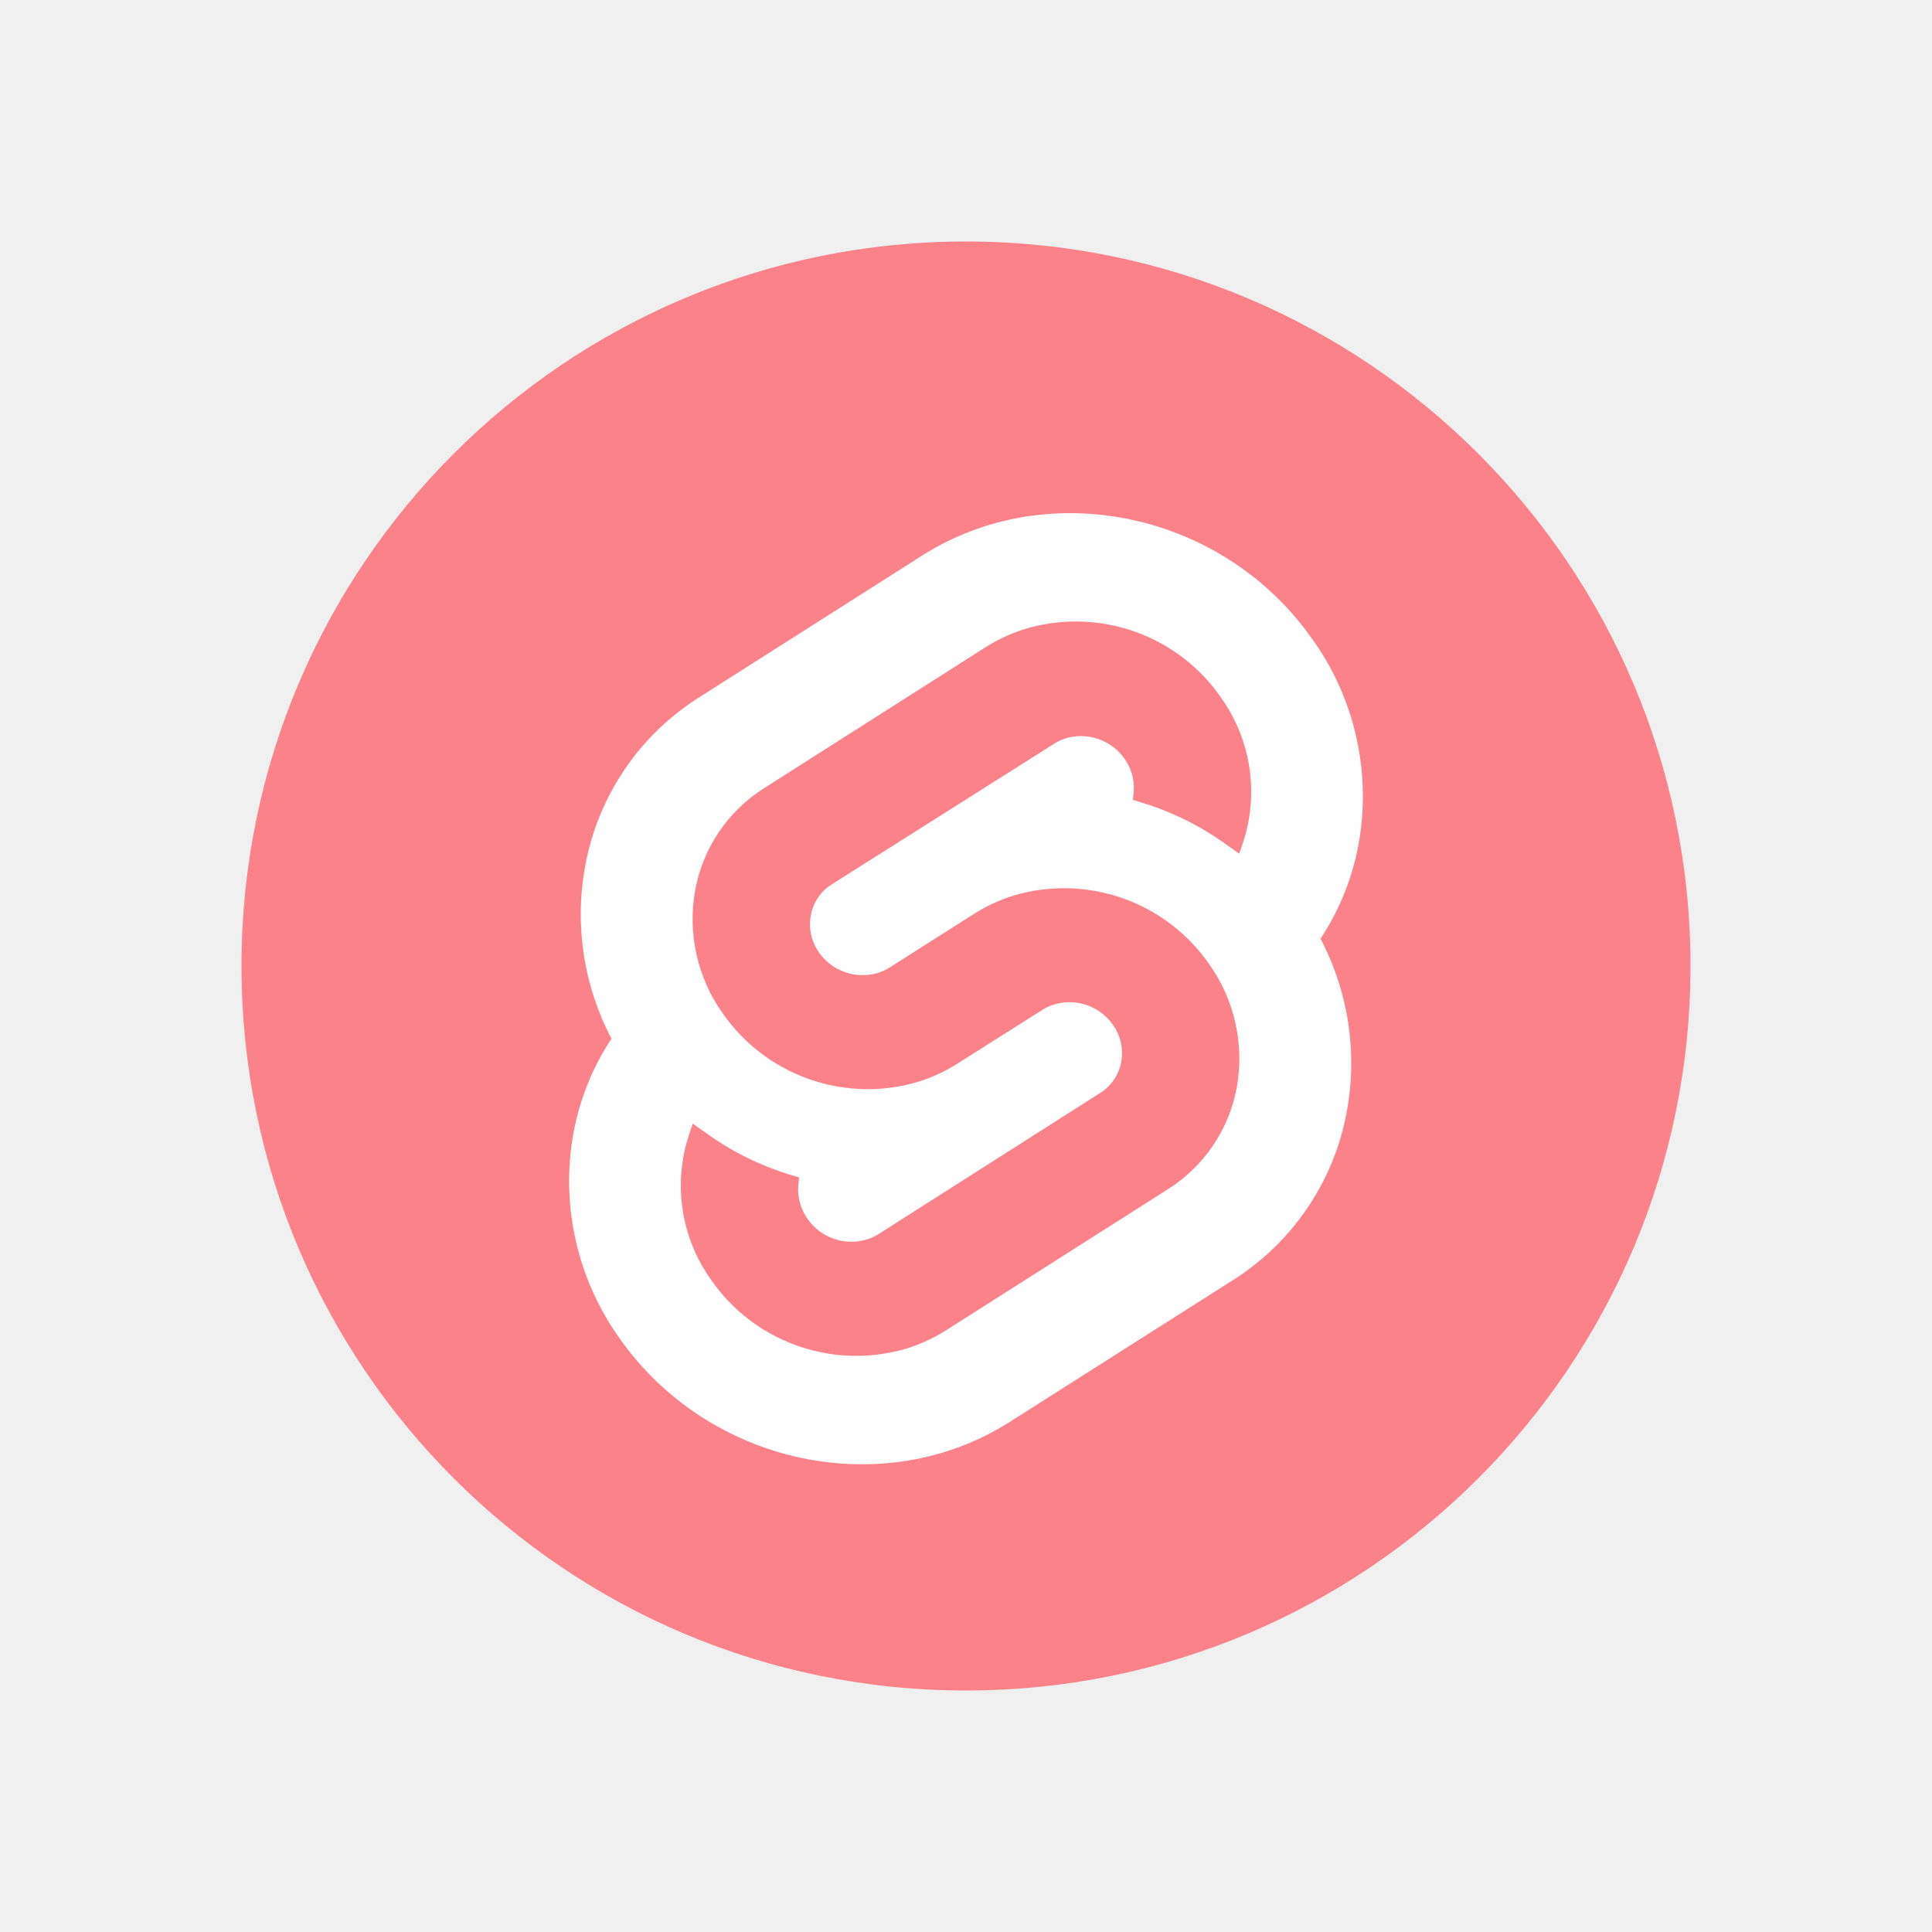
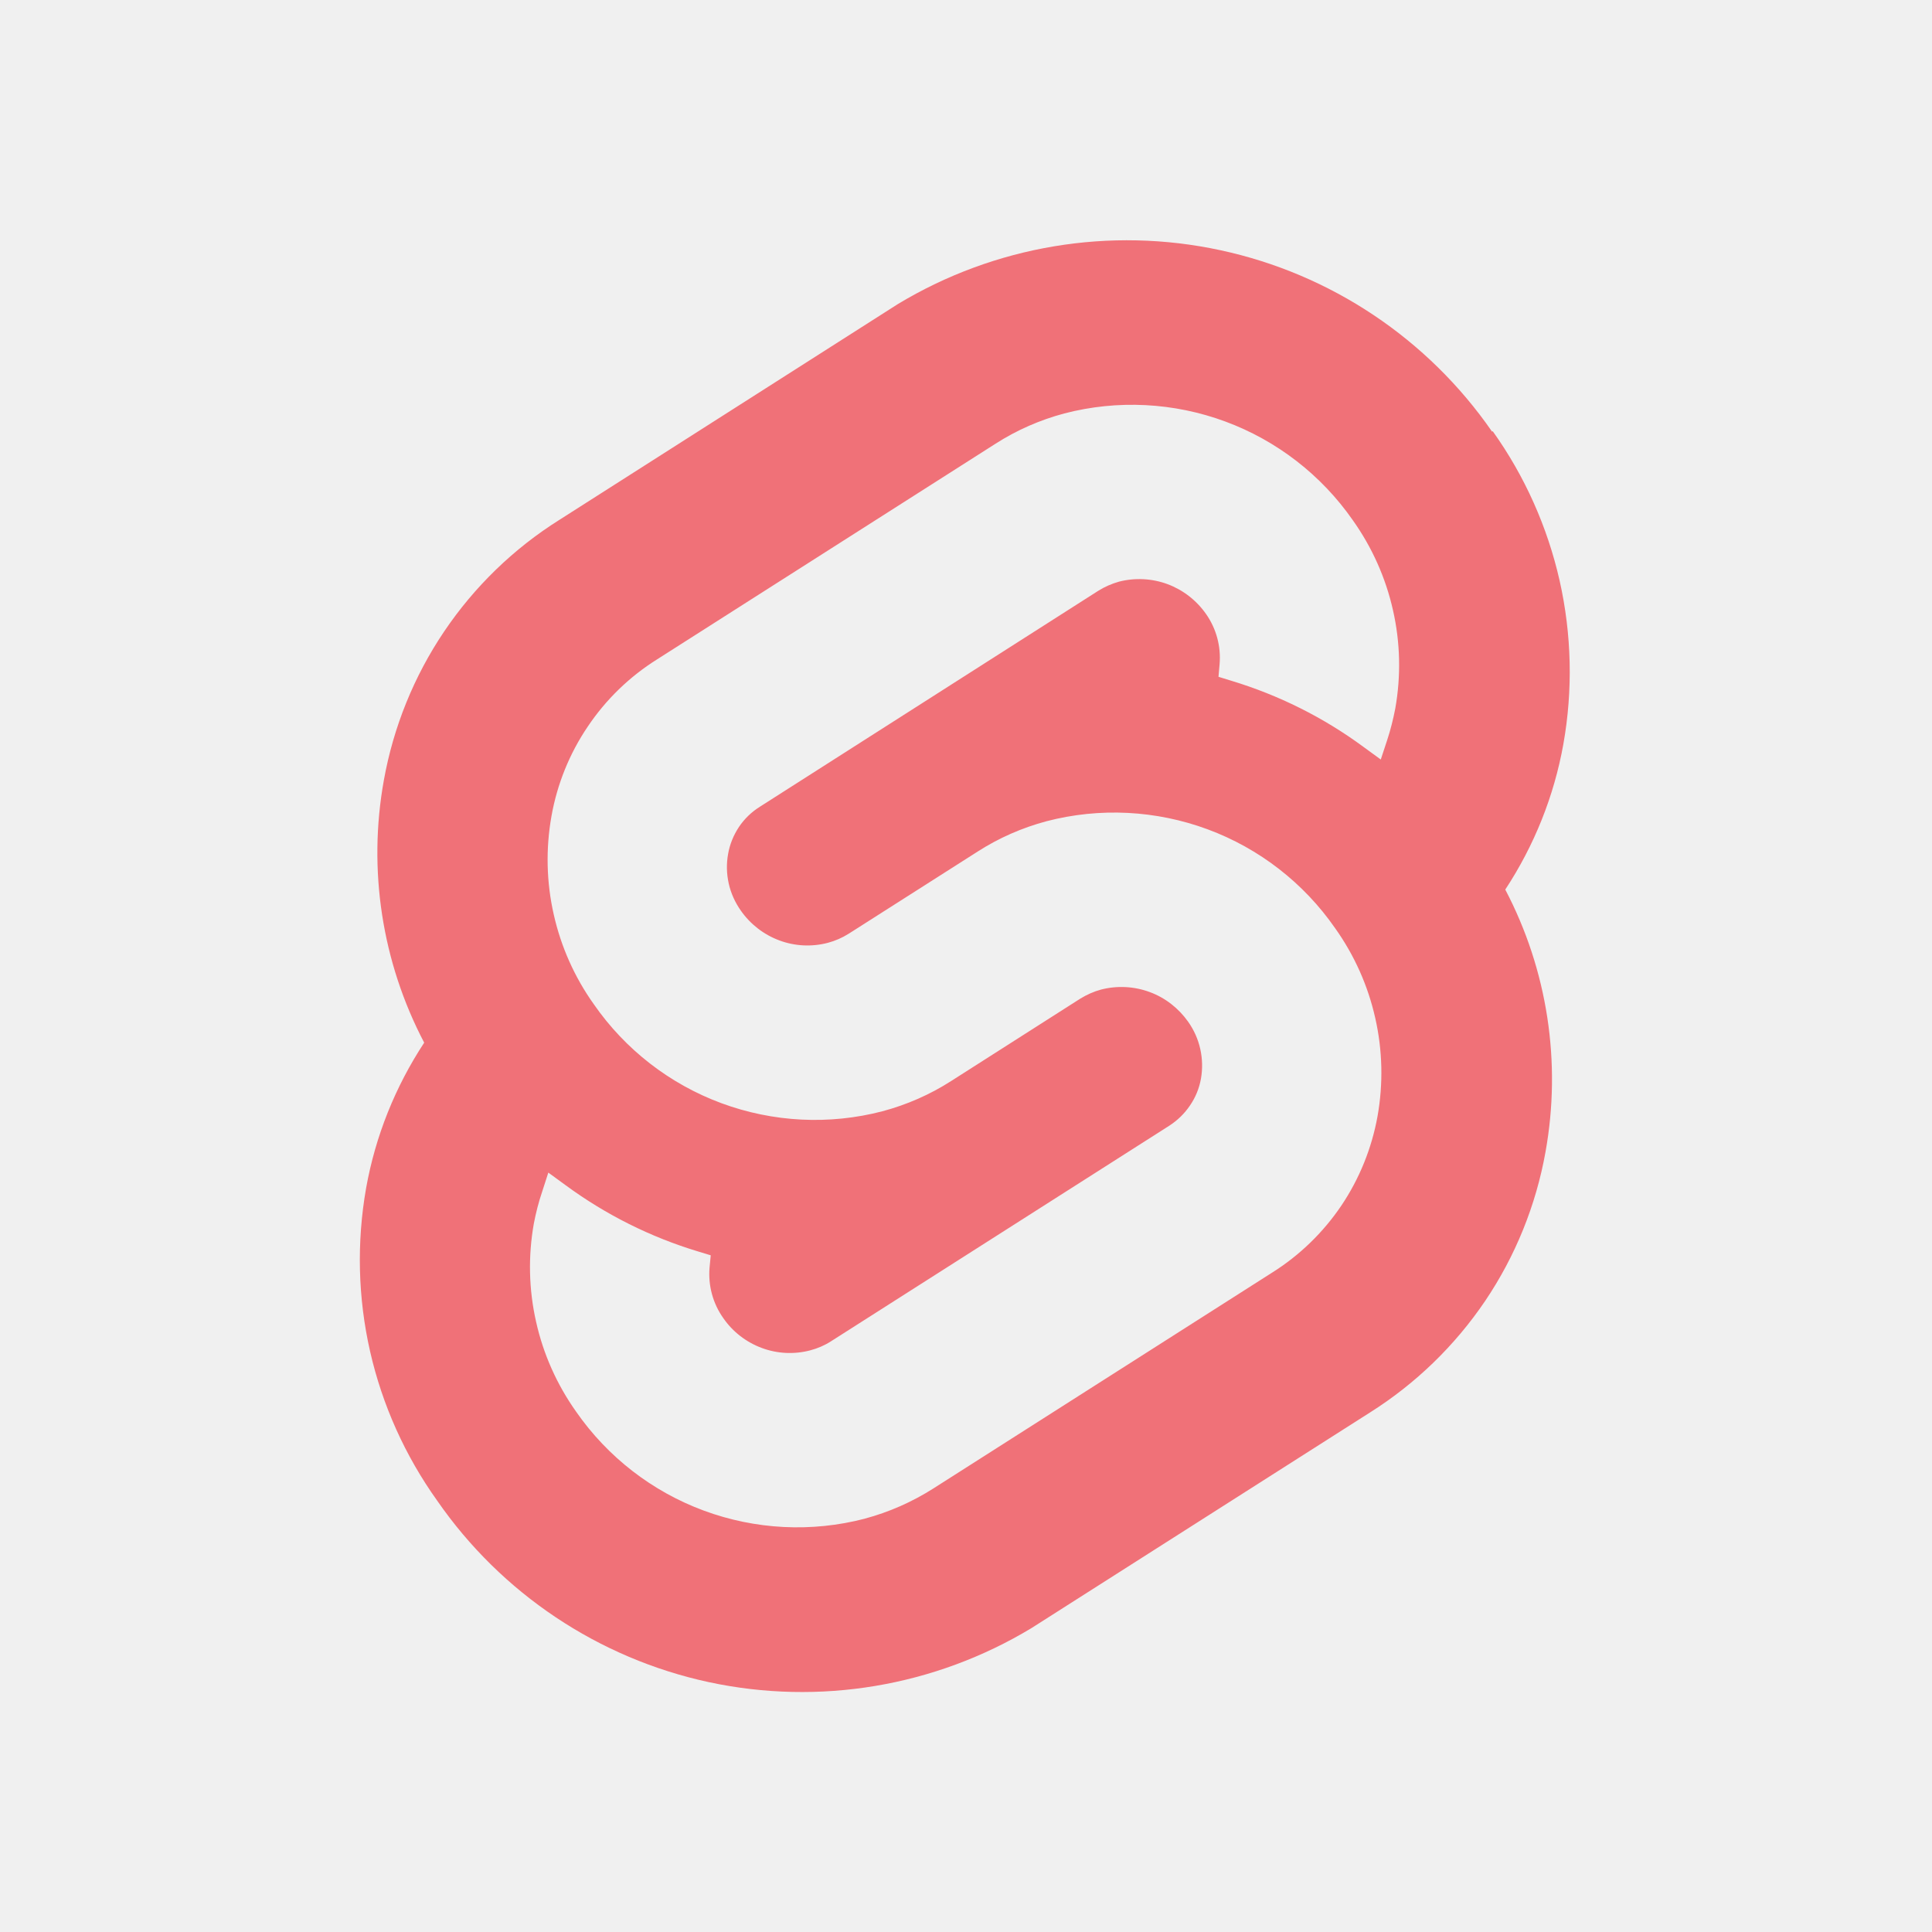
<svg xmlns="http://www.w3.org/2000/svg" width="16" height="16" viewBox="0 0 16 16" fill="none">
  <g id="svelte">
-     <g id="Group">
-       <circle id="Ellipse" cx="8" cy="8" r="6" fill="#FC8289" />
-       <g id="logo">
-         <path id="Combined Shape" fill-rule="evenodd" clip-rule="evenodd" d="M7.638 4.6C8.686 3.935 10.134 4.245 10.867 5.292V5.291C11.219 5.781 11.358 6.393 11.252 6.986C11.201 7.268 11.094 7.535 10.936 7.774C11.166 8.211 11.243 8.712 11.155 9.198C11.051 9.781 10.705 10.292 10.202 10.607L8.362 11.776C7.314 12.442 5.868 12.131 5.132 11.085C4.781 10.594 4.642 9.983 4.748 9.389C4.799 9.108 4.906 8.84 5.064 8.602C4.834 8.165 4.757 7.664 4.845 7.179C4.949 6.596 5.295 6.084 5.798 5.77L7.638 4.6ZM5.891 10.602C6.24 11.104 6.866 11.335 7.458 11.182H7.459C7.591 11.147 7.717 11.091 7.833 11.018L9.67 9.85C9.972 9.66 10.18 9.352 10.243 9.002C10.306 8.645 10.223 8.277 10.012 7.982C9.663 7.48 9.036 7.249 8.443 7.403C8.311 7.438 8.185 7.493 8.07 7.566L7.368 8.012C7.333 8.034 7.295 8.051 7.255 8.062C7.076 8.108 6.887 8.038 6.782 7.887C6.719 7.798 6.695 7.687 6.715 7.58C6.734 7.474 6.797 7.381 6.888 7.324L8.729 6.16C8.764 6.137 8.802 6.121 8.842 6.11C9.02 6.064 9.209 6.134 9.314 6.285C9.37 6.364 9.397 6.461 9.389 6.557L9.382 6.624L9.449 6.645C9.707 6.722 9.951 6.844 10.168 7.003L10.263 7.07L10.298 6.964C10.316 6.908 10.331 6.851 10.341 6.793C10.405 6.436 10.321 6.068 10.109 5.773C9.76 5.271 9.134 5.04 8.541 5.194C8.409 5.229 8.283 5.284 8.167 5.357L6.33 6.526C6.028 6.716 5.821 7.023 5.757 7.373C5.693 7.73 5.775 8.098 5.986 8.393C6.335 8.895 6.962 9.127 7.555 8.973C7.687 8.938 7.813 8.882 7.928 8.809L8.633 8.363C8.668 8.341 8.706 8.325 8.746 8.314C8.925 8.268 9.113 8.337 9.218 8.489C9.281 8.578 9.305 8.689 9.285 8.796C9.266 8.901 9.203 8.994 9.112 9.051L7.276 10.22C7.241 10.242 7.203 10.259 7.163 10.269C6.982 10.317 6.79 10.245 6.686 10.091C6.63 10.011 6.603 9.915 6.611 9.818L6.618 9.751L6.551 9.731C6.293 9.653 6.049 9.532 5.832 9.372L5.737 9.306L5.702 9.411C5.684 9.467 5.669 9.524 5.659 9.583C5.595 9.94 5.679 10.307 5.891 10.602Z" fill="white" />
-       </g>
+     <g id="Group 6">
+       <path id="Subtract" fill-rule="evenodd" clip-rule="evenodd" d="M10.106 2.072C11.02 2.268 11.825 2.806 12.357 3.575L12.362 3.571C12.627 3.942 12.815 4.363 12.916 4.808C13.016 5.253 13.027 5.714 12.947 6.163C12.87 6.593 12.706 7.002 12.466 7.367C12.816 8.034 12.933 8.799 12.799 9.541C12.72 9.982 12.55 10.402 12.3 10.773C12.049 11.144 11.724 11.459 11.345 11.698L8.541 13.484C7.74 13.967 6.786 14.127 5.871 13.931C4.957 13.734 4.152 13.196 3.62 12.427C3.355 12.056 3.166 11.636 3.065 11.192C2.964 10.748 2.953 10.288 3.032 9.839C3.109 9.409 3.273 9 3.513 8.635C3.163 7.968 3.045 7.203 3.179 6.461C3.258 6.021 3.428 5.601 3.678 5.23C3.929 4.858 4.254 4.543 4.633 4.305L7.436 2.518C8.237 2.035 9.192 1.875 10.106 2.072ZM5.828 12.51C6.255 12.668 6.721 12.692 7.162 12.577L7.161 12.577C7.363 12.523 7.555 12.438 7.731 12.326L10.534 10.54C10.762 10.397 10.957 10.208 11.108 9.985C11.258 9.762 11.36 9.51 11.408 9.245C11.456 8.975 11.45 8.698 11.389 8.43C11.329 8.163 11.216 7.91 11.057 7.687C10.797 7.312 10.428 7.026 10.001 6.868C9.574 6.71 9.108 6.686 8.667 6.801C8.465 6.855 8.273 6.939 8.097 7.052L7.028 7.733C6.974 7.767 6.916 7.792 6.856 7.808C6.723 7.843 6.582 7.836 6.454 7.788C6.325 7.74 6.214 7.654 6.135 7.541C6.088 7.474 6.053 7.398 6.035 7.317C6.017 7.236 6.015 7.153 6.03 7.071C6.044 6.991 6.075 6.916 6.12 6.848C6.165 6.781 6.224 6.724 6.293 6.681L9.095 4.893C9.149 4.859 9.207 4.834 9.267 4.817C9.4 4.783 9.541 4.79 9.67 4.838C9.798 4.886 9.909 4.972 9.988 5.085C10.073 5.206 10.113 5.354 10.1 5.502L10.091 5.605L10.195 5.637C10.589 5.756 10.96 5.941 11.291 6.185L11.435 6.29L11.488 6.129C11.516 6.044 11.538 5.956 11.555 5.868C11.603 5.598 11.597 5.321 11.536 5.053C11.476 4.786 11.363 4.533 11.204 4.309C10.944 3.935 10.575 3.649 10.148 3.491C9.721 3.333 9.255 3.309 8.814 3.424C8.612 3.478 8.42 3.562 8.244 3.675L5.441 5.461C5.213 5.604 5.017 5.794 4.867 6.018C4.716 6.241 4.614 6.494 4.567 6.759C4.519 7.029 4.525 7.306 4.586 7.574C4.646 7.841 4.759 8.094 4.918 8.317C5.178 8.692 5.547 8.978 5.974 9.136C6.401 9.294 6.867 9.318 7.308 9.203C7.51 9.149 7.702 9.065 7.878 8.952L8.947 8.27C9.001 8.237 9.059 8.211 9.119 8.195C9.252 8.161 9.393 8.168 9.522 8.216C9.65 8.263 9.761 8.35 9.84 8.462C9.888 8.53 9.922 8.606 9.94 8.687C9.958 8.767 9.96 8.851 9.946 8.932C9.932 9.012 9.901 9.088 9.855 9.155C9.81 9.222 9.751 9.279 9.683 9.323L6.882 11.108C6.829 11.142 6.771 11.167 6.71 11.183C6.577 11.218 6.436 11.211 6.308 11.163C6.179 11.115 6.068 11.029 5.99 10.916C5.904 10.795 5.864 10.647 5.876 10.5L5.886 10.396L5.781 10.364C5.387 10.245 5.017 10.06 4.685 9.816L4.541 9.711L4.489 9.872C4.46 9.957 4.438 10.045 4.421 10.133C4.373 10.403 4.379 10.68 4.44 10.948C4.5 11.216 4.613 11.468 4.772 11.692C5.032 12.066 5.401 12.352 5.828 12.51Z" fill="#F07178" />
    </g>
  </g>
</svg>
